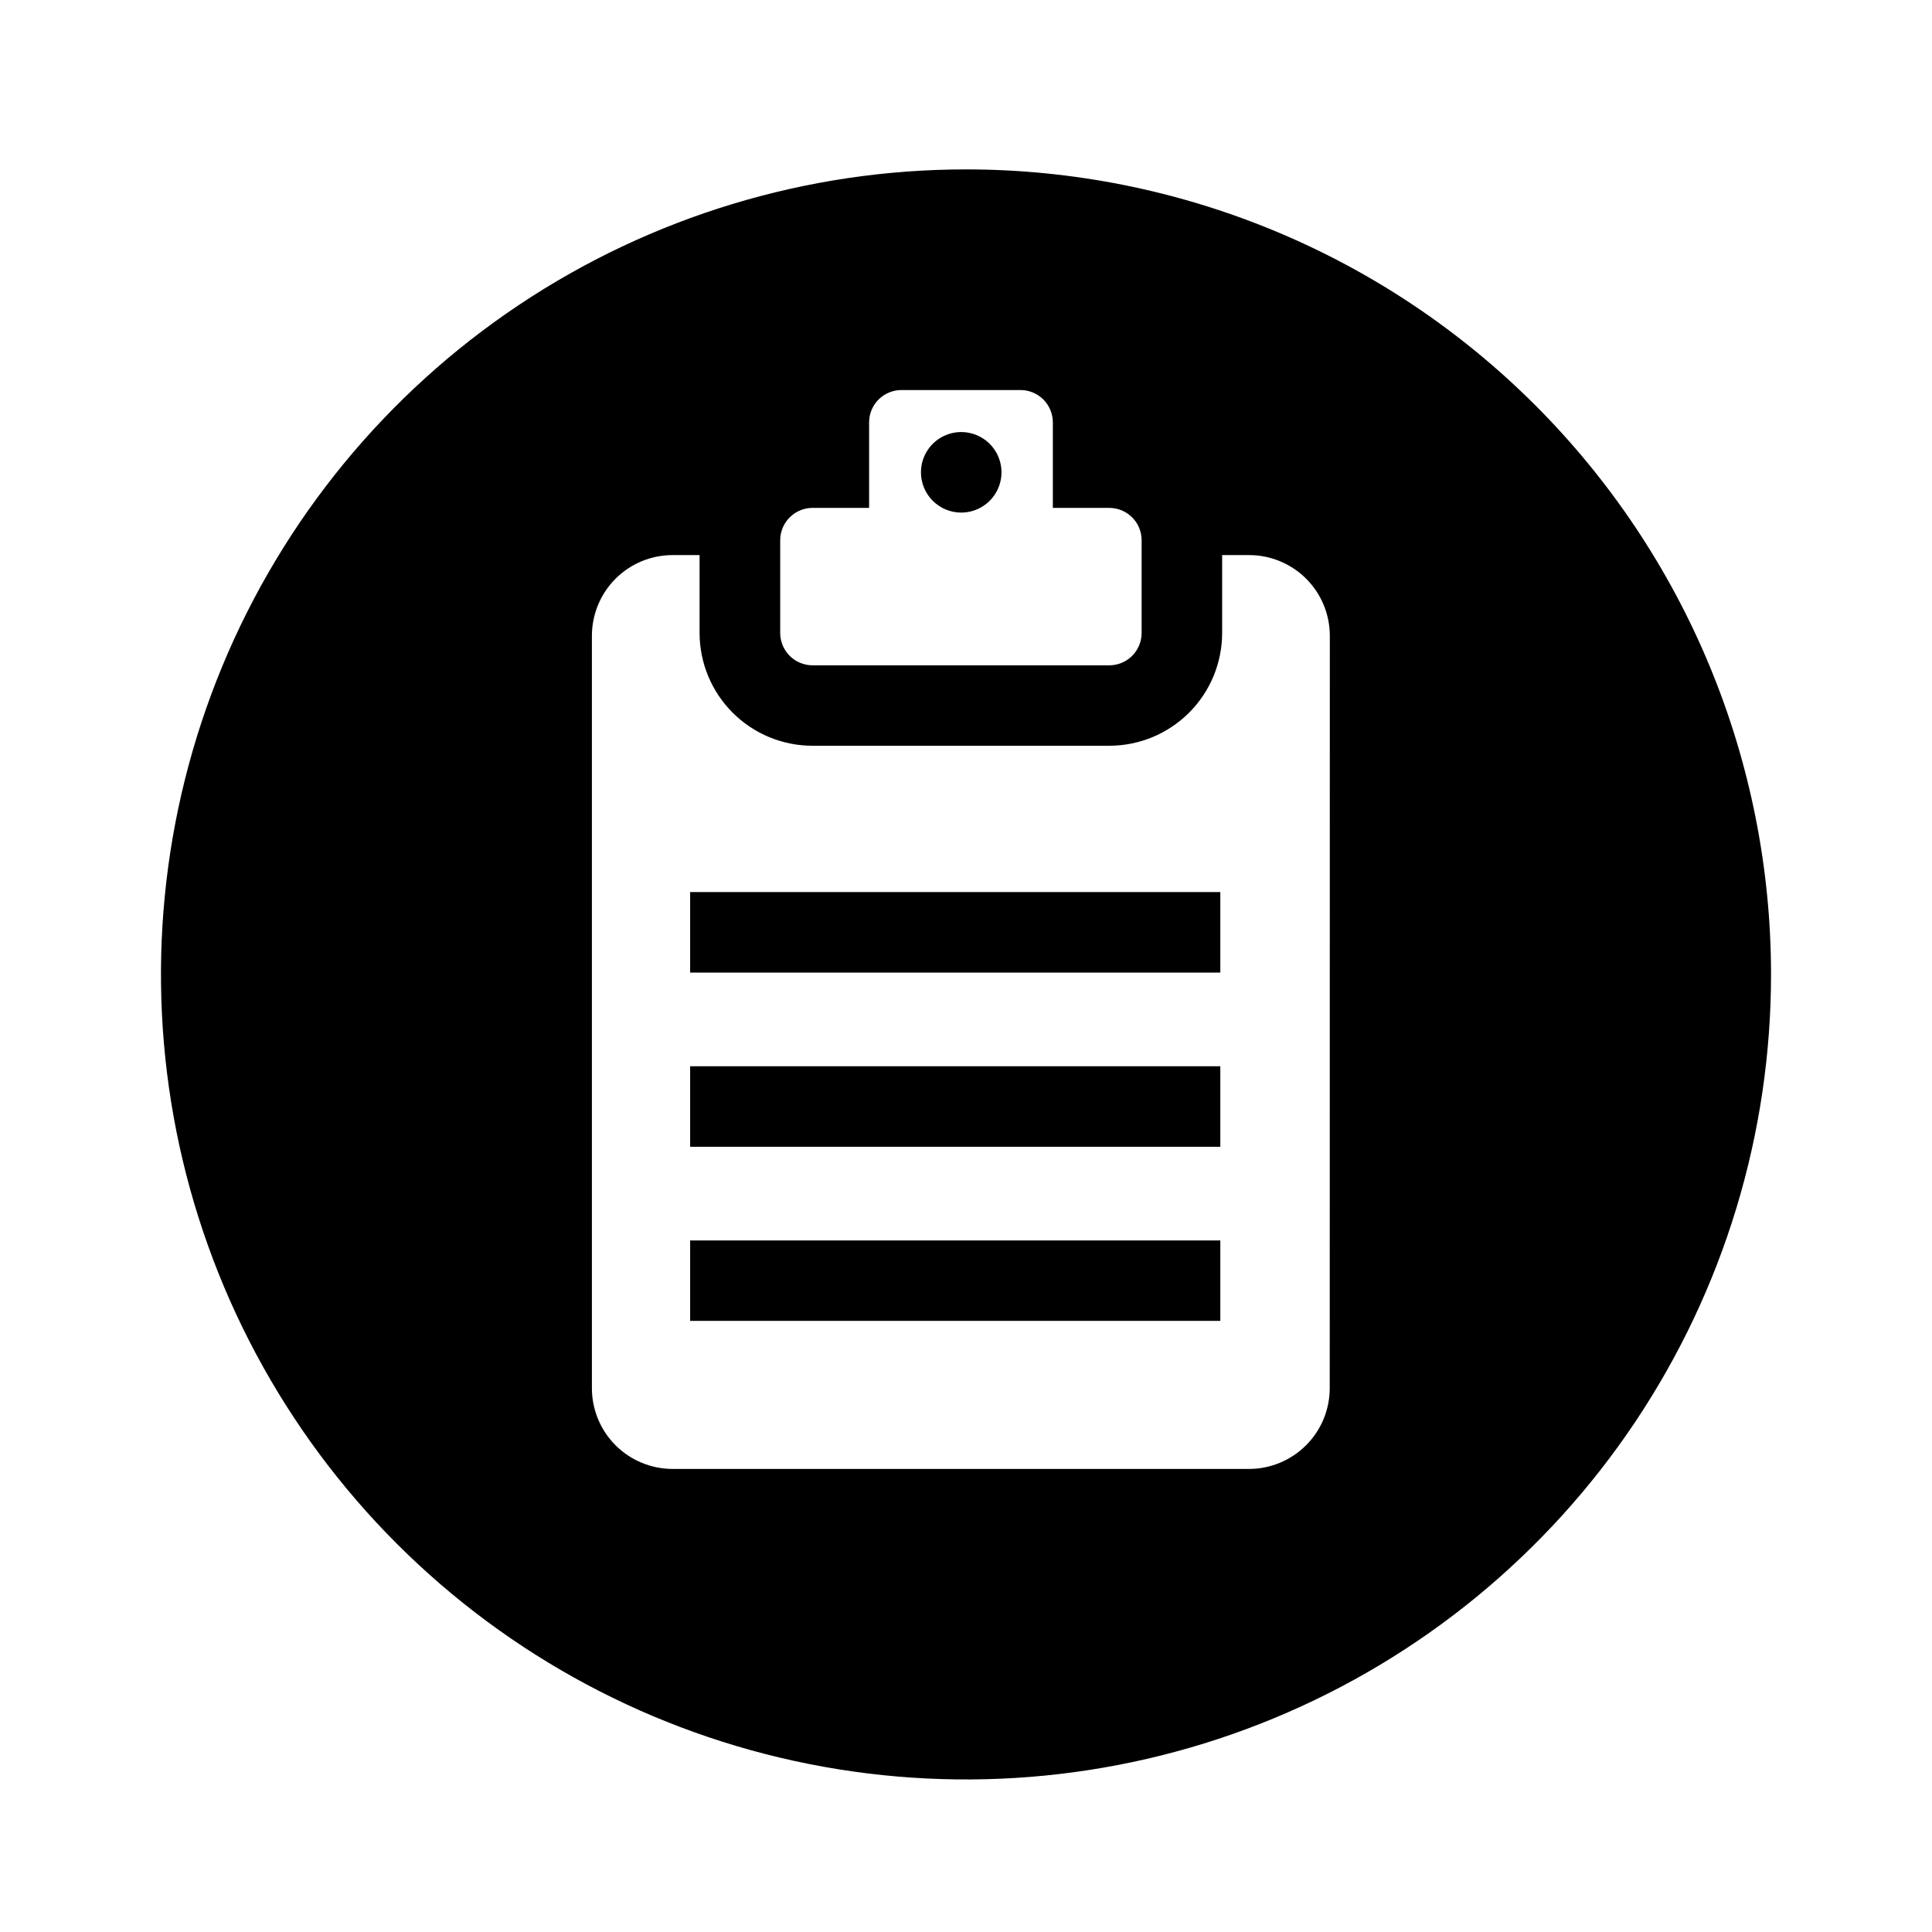
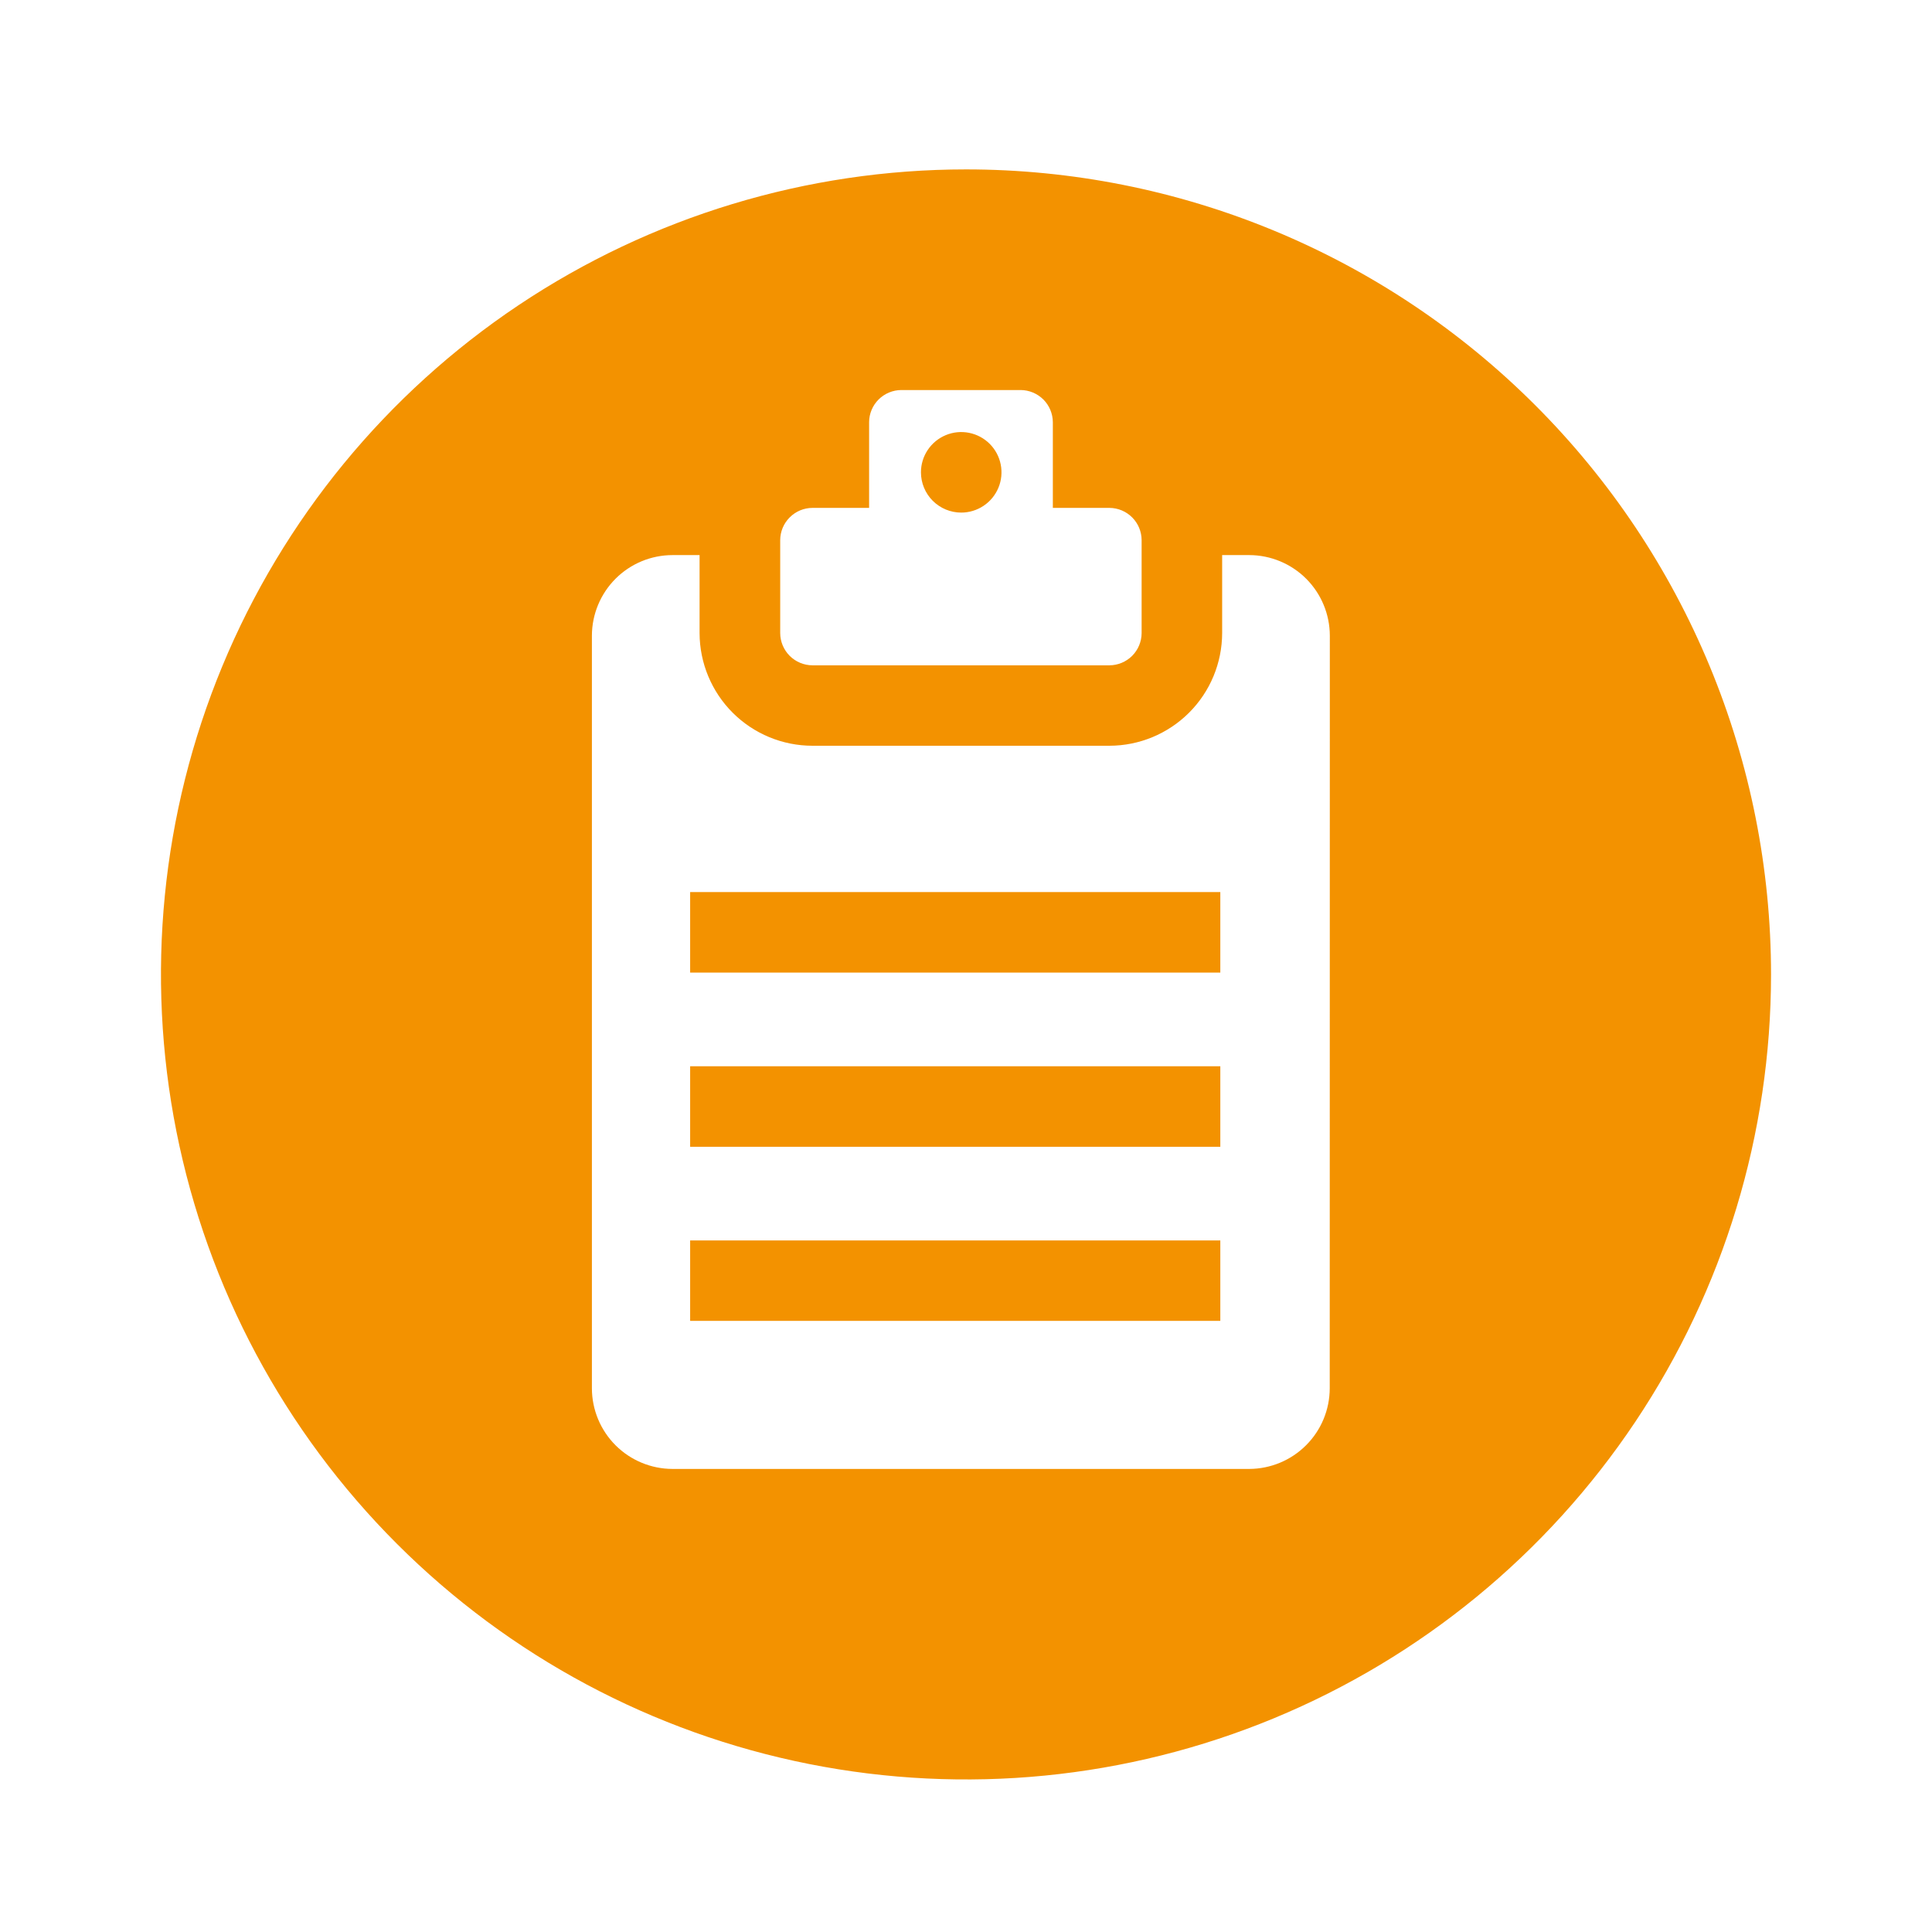
<svg xmlns="http://www.w3.org/2000/svg" width="60" height="60" viewBox="0 0 60 60" fill="none">
-   <path d="M55.001 30.262C55.001 35.207 53.535 40.04 50.788 44.152C48.041 48.263 44.136 51.468 39.568 53.36C34.999 55.252 29.972 55.747 25.122 54.782C20.273 53.818 15.818 51.437 12.322 47.94C8.825 44.444 6.444 39.989 5.479 35.139C4.515 30.29 5.01 25.263 6.902 20.694C8.794 16.126 11.999 12.221 16.11 9.474C20.222 6.727 25.055 5.261 30 5.261C33.283 5.261 36.534 5.907 39.568 7.164C42.601 8.42 45.357 10.262 47.678 12.584C50 14.905 51.842 17.661 53.098 20.694C54.354 23.728 55.001 26.979 55.001 30.262ZM41.299 19.74C41.297 19.078 41.034 18.443 40.566 17.974C40.098 17.506 39.463 17.241 38.801 17.239H37.955V19.661C37.953 20.589 37.584 21.478 36.927 22.134C36.27 22.79 35.381 23.159 34.453 23.16H25.232C24.303 23.16 23.412 22.791 22.755 22.135C22.098 21.479 21.728 20.589 21.726 19.661V17.239H20.883C20.22 17.24 19.585 17.504 19.116 17.973C18.648 18.442 18.384 19.077 18.382 19.74V43.118C18.384 43.781 18.648 44.416 19.116 44.884C19.585 45.353 20.22 45.617 20.883 45.619H38.798C39.46 45.616 40.094 45.352 40.562 44.883C41.031 44.415 41.294 43.78 41.296 43.118L41.299 19.74ZM37.898 27.704H21.433V30.205H37.898V27.704ZM37.898 33.113H21.433V35.614H37.898V33.113ZM37.898 38.523H21.433V41.021H37.898V38.523ZM24.23 19.661C24.231 19.926 24.337 20.18 24.525 20.368C24.712 20.555 24.966 20.661 25.232 20.662H34.453C34.718 20.661 34.972 20.555 35.16 20.368C35.347 20.18 35.453 19.926 35.454 19.661V16.774C35.453 16.51 35.348 16.256 35.161 16.069C34.974 15.881 34.721 15.775 34.456 15.773H32.697V13.111C32.695 12.847 32.589 12.593 32.402 12.406C32.214 12.22 31.96 12.114 31.696 12.113H27.992C27.727 12.114 27.473 12.22 27.286 12.406C27.098 12.593 26.992 12.847 26.991 13.111V15.773H25.232C24.966 15.774 24.712 15.88 24.525 16.068C24.337 16.255 24.231 16.509 24.23 16.774V19.661ZM28.601 14.668C28.601 14.421 28.674 14.179 28.812 13.973C28.949 13.768 29.145 13.607 29.373 13.513C29.602 13.418 29.853 13.393 30.096 13.442C30.338 13.49 30.561 13.609 30.736 13.784C30.911 13.959 31.03 14.182 31.078 14.424C31.126 14.667 31.102 14.918 31.007 15.147C30.912 15.375 30.752 15.571 30.546 15.708C30.341 15.845 30.099 15.919 29.852 15.919C29.52 15.919 29.202 15.787 28.967 15.552C28.733 15.318 28.601 15 28.601 14.668Z" fill="black" />
+   <path d="M55.001 30.262C55.001 35.207 53.535 40.04 50.788 44.152C48.041 48.263 44.136 51.468 39.568 53.36C34.999 55.252 29.972 55.747 25.122 54.782C20.273 53.818 15.818 51.437 12.322 47.94C8.825 44.444 6.444 39.989 5.479 35.139C4.515 30.29 5.01 25.263 6.902 20.694C8.794 16.126 11.999 12.221 16.11 9.474C20.222 6.727 25.055 5.261 30 5.261C33.283 5.261 36.534 5.907 39.568 7.164C42.601 8.42 45.357 10.262 47.678 12.584C50 14.905 51.842 17.661 53.098 20.694C54.354 23.728 55.001 26.979 55.001 30.262ZM41.299 19.74C41.297 19.078 41.034 18.443 40.566 17.974C40.098 17.506 39.463 17.241 38.801 17.239H37.955V19.661C37.953 20.589 37.584 21.478 36.927 22.134C36.27 22.79 35.381 23.159 34.453 23.16H25.232C24.303 23.16 23.412 22.791 22.755 22.135C22.098 21.479 21.728 20.589 21.726 19.661V17.239H20.883C20.22 17.24 19.585 17.504 19.116 17.973C18.648 18.442 18.384 19.077 18.382 19.74V43.118C18.384 43.781 18.648 44.416 19.116 44.884C19.585 45.353 20.22 45.617 20.883 45.619H38.798C39.46 45.616 40.094 45.352 40.562 44.883C41.031 44.415 41.294 43.78 41.296 43.118L41.299 19.74ZM37.898 27.704H21.433V30.205H37.898V27.704ZM37.898 33.113H21.433V35.614H37.898V33.113ZM37.898 38.523H21.433V41.021H37.898V38.523ZM24.23 19.661C24.231 19.926 24.337 20.18 24.525 20.368C24.712 20.555 24.966 20.661 25.232 20.662H34.453C34.718 20.661 34.972 20.555 35.16 20.368C35.347 20.18 35.453 19.926 35.454 19.661V16.774C35.453 16.51 35.348 16.256 35.161 16.069C34.974 15.881 34.721 15.775 34.456 15.773H32.697V13.111C32.695 12.847 32.589 12.593 32.402 12.406C32.214 12.22 31.96 12.114 31.696 12.113H27.992C27.727 12.114 27.473 12.22 27.286 12.406C27.098 12.593 26.992 12.847 26.991 13.111V15.773H25.232C24.966 15.774 24.712 15.88 24.525 16.068C24.337 16.255 24.231 16.509 24.23 16.774V19.661ZM28.601 14.668C28.601 14.421 28.674 14.179 28.812 13.973C28.949 13.768 29.145 13.607 29.373 13.513C29.602 13.418 29.853 13.393 30.096 13.442C30.338 13.49 30.561 13.609 30.736 13.784C30.911 13.959 31.03 14.182 31.078 14.424C31.126 14.667 31.102 14.918 31.007 15.147C30.912 15.375 30.752 15.571 30.546 15.708C30.341 15.845 30.099 15.919 29.852 15.919C29.52 15.919 29.202 15.787 28.967 15.552C28.733 15.318 28.601 15 28.601 14.668Z" fill="#F39200" />
</svg>
